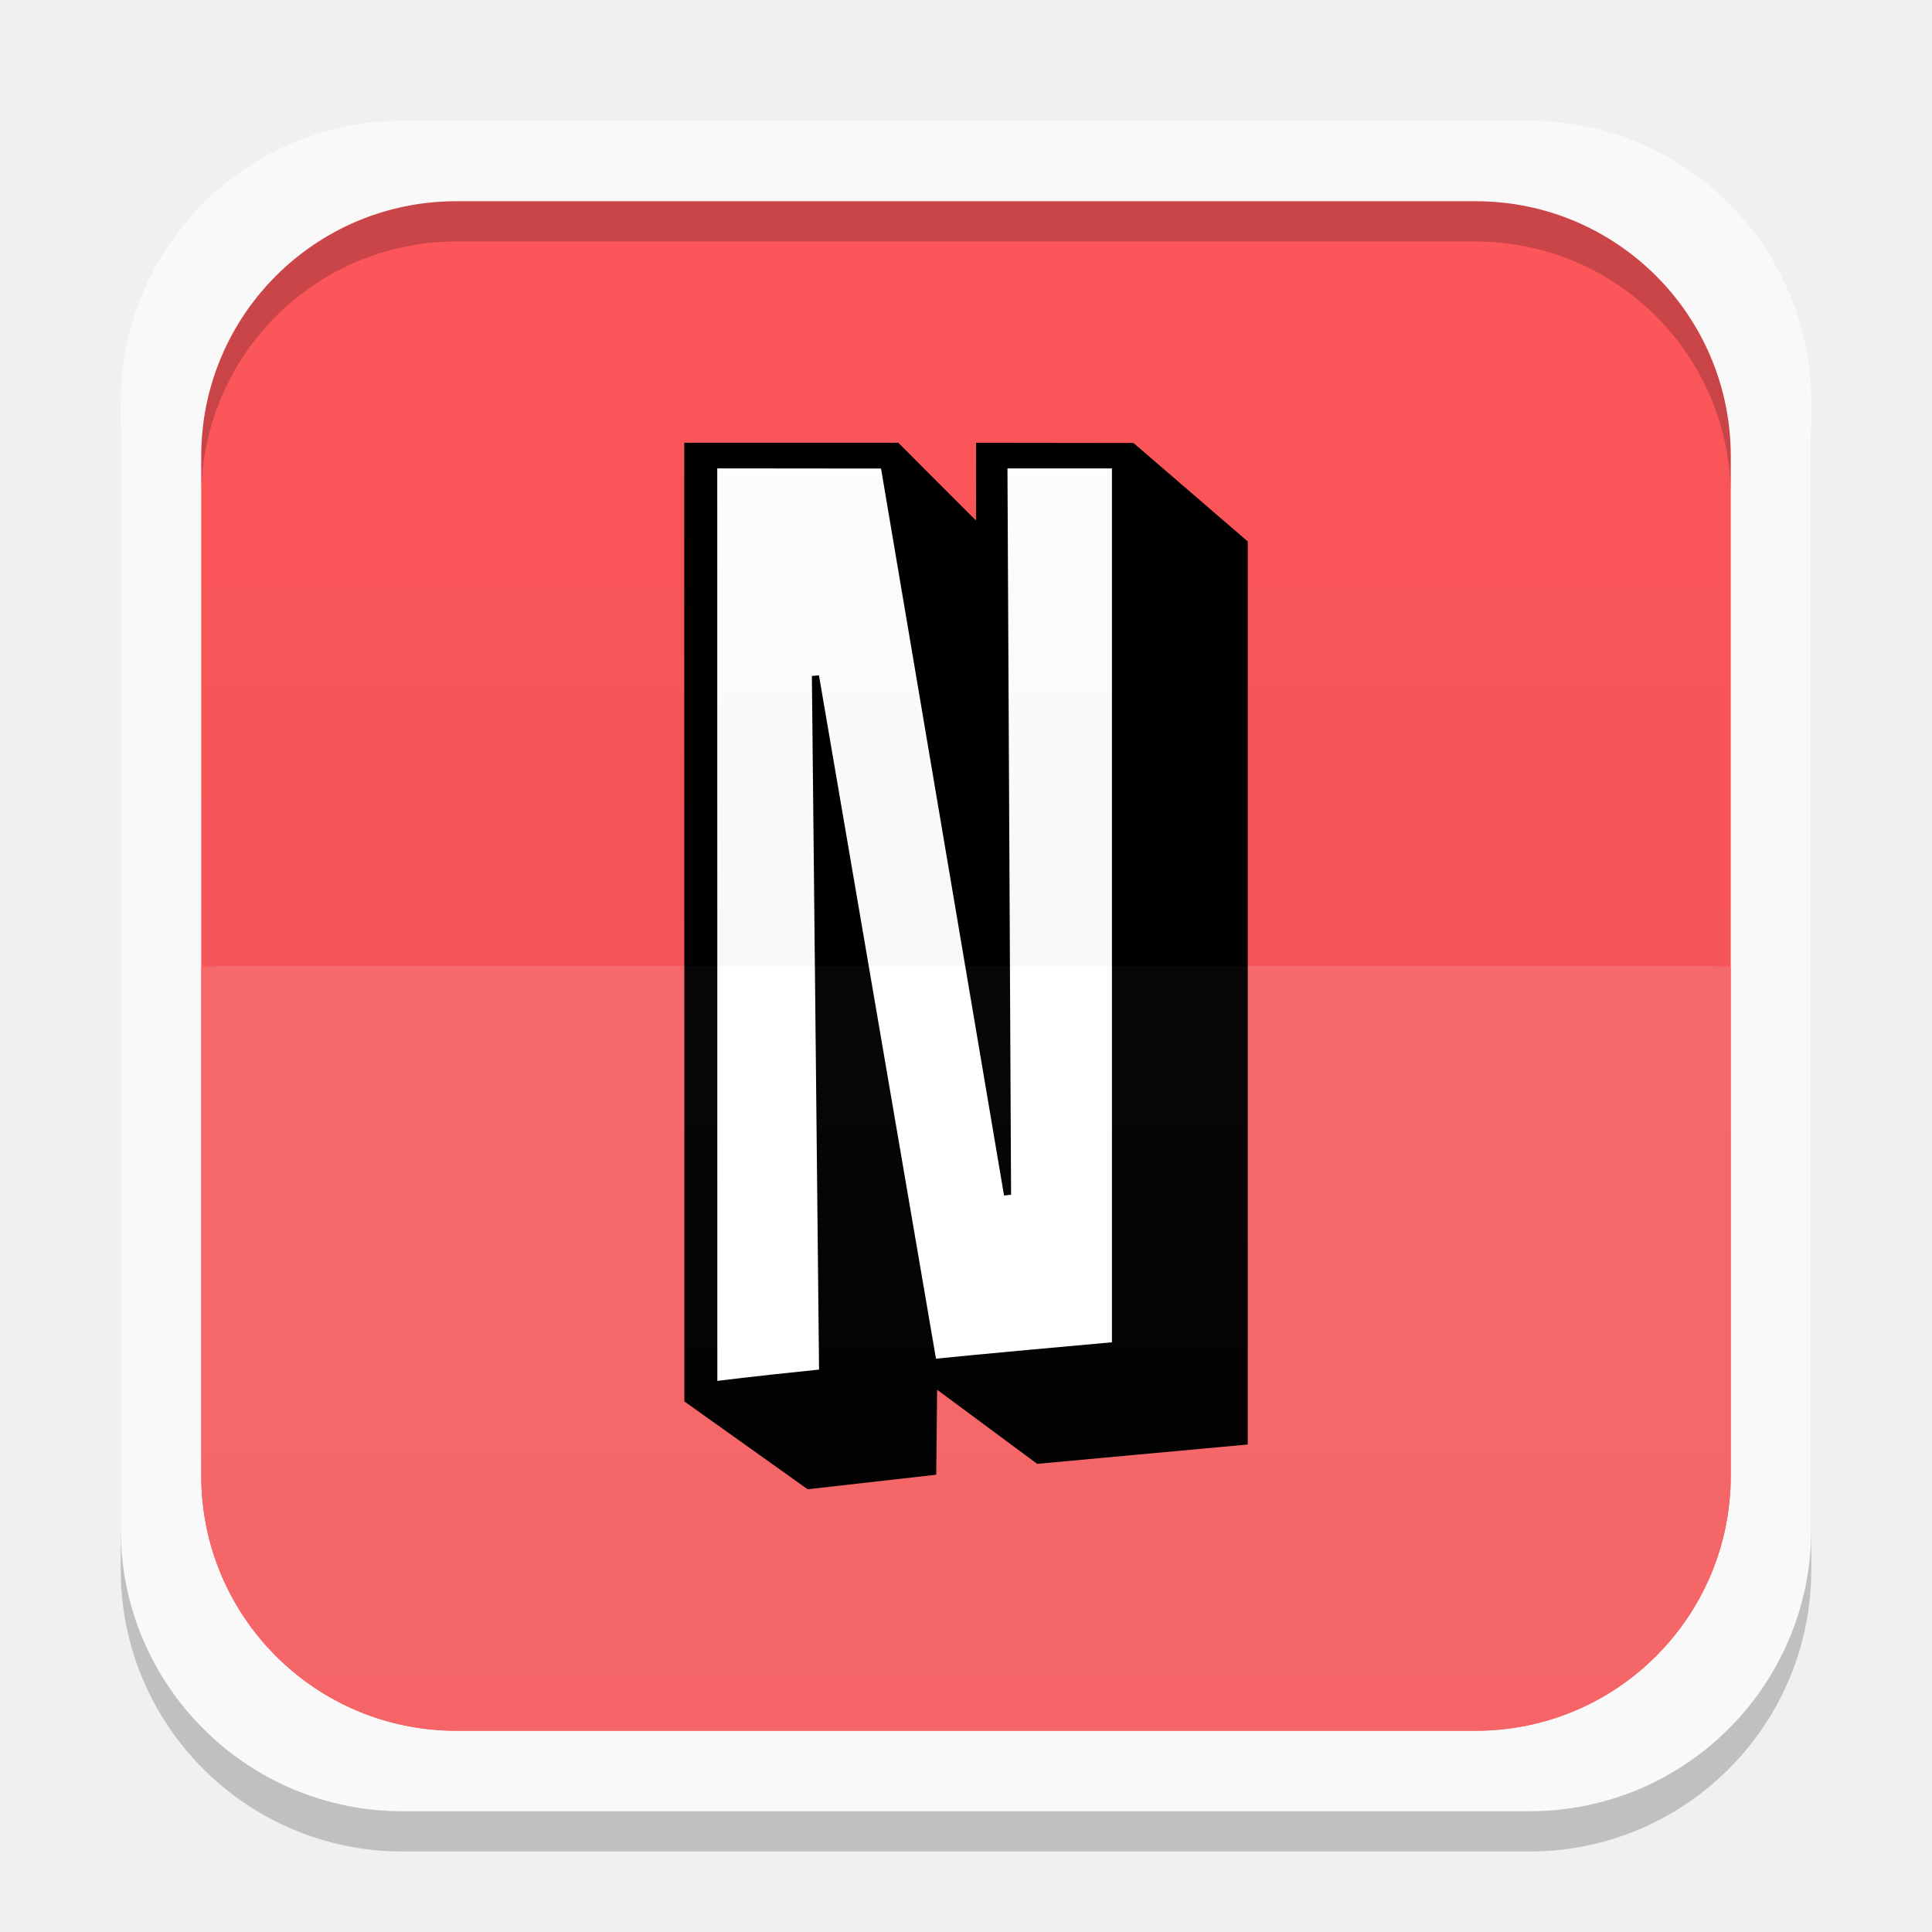
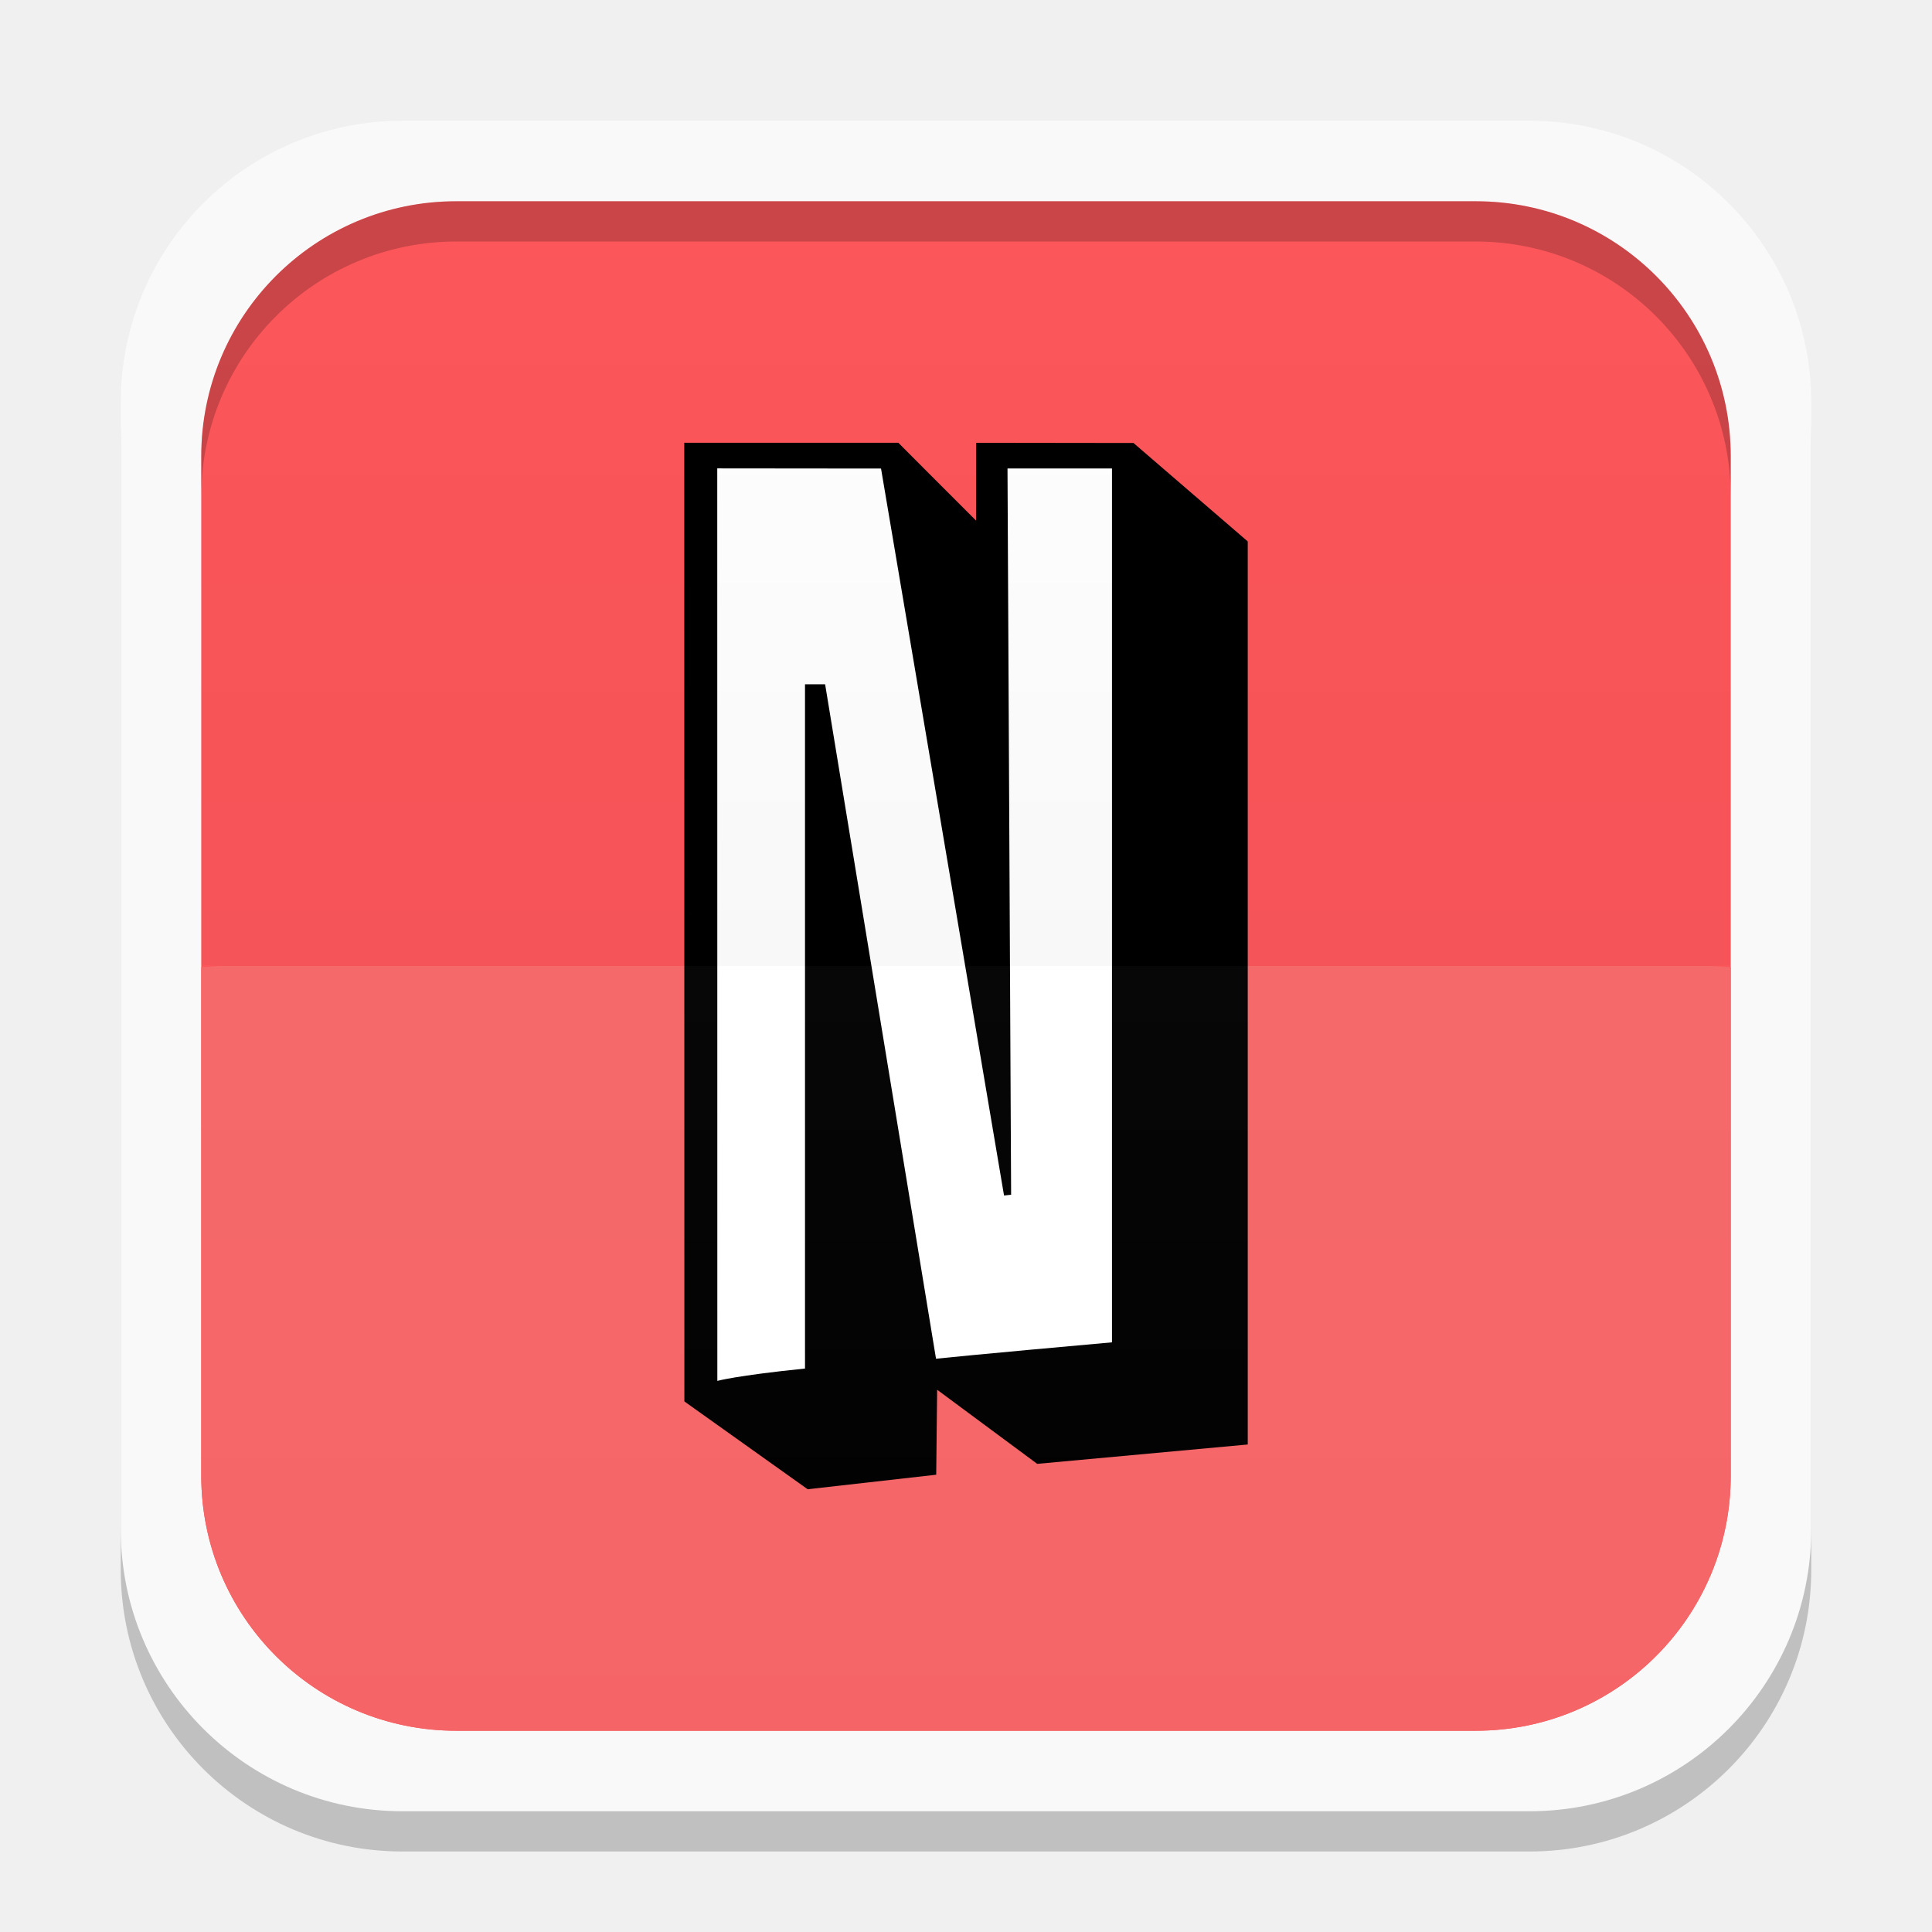
<svg xmlns="http://www.w3.org/2000/svg" xmlns:xlink="http://www.w3.org/1999/xlink" width="48" height="48" id="svg2" version="1.1">
  <defs id="defs4">
    <linearGradient id="linearGradient3833">
      <stop style="stop-color:#000000;stop-opacity:1;" offset="0" id="stop3835" />
      <stop style="stop-color:#000000;stop-opacity:0;" offset="1" id="stop3837" />
    </linearGradient>
    <linearGradient id="linearGradient3816">
      <stop id="stop3818" offset="0" style="stop-color:#ffffff;stop-opacity:1;" />
      <stop id="stop3820" offset="1" style="stop-color:#ffffff;stop-opacity:0;" />
    </linearGradient>
    <linearGradient id="linearGradient3789">
      <stop style="stop-color:#000000;stop-opacity:1;" offset="0" id="stop3791" />
      <stop style="stop-color:#000000;stop-opacity:0;" offset="1" id="stop3793" />
    </linearGradient>
    <linearGradient x2="0" gradientUnits="userSpaceOnUse" y2="267.598" y1="279.088" id="linearGradient4075" xlink:href="#linearGradient4460" gradientTransform="matrix(1.10528,0,0,1.10528,-134.2829,-295.7706)" />
    <linearGradient id="linearGradient4460">
      <stop id="stop17" style="stop-color:#cb3223" offset="0" />
      <stop id="stop19" style="stop-color:#e16913" offset="1" />
    </linearGradient>
    <linearGradient x2="10.16" gradientUnits="userSpaceOnUse" x1="3.387" id="linearGradient4030" xlink:href="#linearGradient4460-3" gradientTransform="translate(0,1e-5)" />
    <linearGradient id="linearGradient4460-3">
      <stop id="stop11" style="stop-color:#f9d7c6" offset="0" />
      <stop id="stop13" style="stop-color:#f9f9ff" offset="1" />
    </linearGradient>
    <clipPath id="clipPath6" clipPathUnits="userSpaceOnUse">
      <path id="path8" d="M -670.14,51.863 L -114.616,405.003 L -257.111,510.326 L -514.221,-71.013 L -670.14,51.863 z" style="fill:#fff;fill-rule:evenodd" />
    </clipPath>
    <linearGradient xlink:href="#linearGradient4460" id="linearGradient3837" gradientUnits="userSpaceOnUse" gradientTransform="matrix(1.10528,0,0,1.10528,-134.2829,-295.7706)" y1="279.088" x2="0" y2="267.598" />
    <linearGradient xlink:href="#linearGradient4460" id="linearGradient3842" gradientUnits="userSpaceOnUse" gradientTransform="matrix(3.916346,0,0,3.916346,-416.9212,-49.09352)" y1="279.088" x2="0" y2="267.598" />
    <linearGradient xlink:href="#linearGradient4460" id="linearGradient3851" x1="535.501" y1="1357.267" x2="535.501" y2="1116.021" gradientUnits="userSpaceOnUse" />
    <linearGradient xlink:href="#linearGradient4460" id="linearGradient3853" gradientUnits="userSpaceOnUse" x1="535.501" y1="1357.267" x2="535.501" y2="1116.021" />
    <linearGradient xlink:href="#linearGradient3789" id="linearGradient3799" gradientUnits="userSpaceOnUse" x1="25" y1="1004.362" x2="25" y2="1028.362" gradientTransform="matrix(1,0,0,-1,86,2032.724)" />
    <linearGradient xlink:href="#linearGradient3816" id="linearGradient3814" gradientUnits="userSpaceOnUse" gradientTransform="translate(86,24)" x1="25" y1="1004.362" x2="25" y2="1028.362" />
    <radialGradient xlink:href="#linearGradient3833" id="radialGradient3839" cx="24" cy="1028.362" fx="24" fy="1028.362" r="24" gradientUnits="userSpaceOnUse" />
    <linearGradient y2="1028.362" x2="25" y1="1004.362" x1="25" gradientTransform="matrix(0.2822222,0,0,0.2822222,13.54667,-276.68)" gradientUnits="userSpaceOnUse" id="linearGradient3111" xlink:href="#linearGradient3816-1" />
    <linearGradient y2="1028.362" x2="25" y1="1004.362" x1="25" gradientTransform="matrix(0.2822222,0,0,-0.2822222,25.96443,290.2267)" gradientUnits="userSpaceOnUse" id="linearGradient3108" xlink:href="#linearGradient3789-3" />
    <linearGradient id="linearGradient3833-9">
      <stop style="stop-color:#000000;stop-opacity:1;" offset="0" id="stop3835-9" />
      <stop style="stop-color:#000000;stop-opacity:0;" offset="1" id="stop3837-0" />
    </linearGradient>
    <linearGradient id="linearGradient3816-1">
      <stop id="stop3818-9" offset="0" style="stop-color:#ffffff;stop-opacity:1;" />
      <stop id="stop3820-0" offset="1" style="stop-color:#ffffff;stop-opacity:0;" />
    </linearGradient>
    <linearGradient id="linearGradient3789-3">
      <stop style="stop-color:#000000;stop-opacity:1;" offset="0" id="stop3791-1" />
      <stop style="stop-color:#000000;stop-opacity:0;" offset="1" id="stop3793-3" />
    </linearGradient>
    <linearGradient x2="0" gradientUnits="userSpaceOnUse" y2="267.598" y1="279.088" id="linearGradient4075-2" xlink:href="#linearGradient4460-36" gradientTransform="matrix(1.10528,0,0,1.10528,-134.2829,-295.7706)" />
    <linearGradient id="linearGradient4460-36">
      <stop id="stop17-2" style="stop-color:#cb3223" offset="0" />
      <stop id="stop19-5" style="stop-color:#e16913" offset="1" />
    </linearGradient>
    <linearGradient x2="10.16" gradientUnits="userSpaceOnUse" x1="3.387" id="linearGradient4030-0" xlink:href="#linearGradient4460-3-4" gradientTransform="translate(0,1e-5)" />
    <linearGradient id="linearGradient4460-3-4">
      <stop id="stop11-6" style="stop-color:#f9d7c6" offset="0" />
      <stop id="stop13-4" style="stop-color:#f9f9ff" offset="1" />
    </linearGradient>
    <clipPath id="clipPath6-2" clipPathUnits="userSpaceOnUse">
      <path id="path8-8" d="M -670.14,51.863 L -114.616,405.003 L -257.111,510.326 L -514.221,-71.013 L -670.14,51.863 z" style="fill:#fff;fill-rule:evenodd" />
    </clipPath>
    <linearGradient xlink:href="#linearGradient4460-36" id="linearGradient3837-8" gradientUnits="userSpaceOnUse" gradientTransform="matrix(1.10528,0,0,1.10528,-134.2829,-295.7706)" y1="279.088" x2="0" y2="267.598" />
    <linearGradient xlink:href="#linearGradient4460-36" id="linearGradient3842-3" gradientUnits="userSpaceOnUse" gradientTransform="matrix(3.916346,0,0,3.916346,-416.9212,-49.09352)" y1="279.088" x2="0" y2="267.598" />
    <linearGradient xlink:href="#linearGradient4460-36" id="linearGradient3851-1" x1="535.501" y1="1357.267" x2="535.501" y2="1116.021" gradientUnits="userSpaceOnUse" />
    <linearGradient xlink:href="#linearGradient4460-36" id="linearGradient3853-4" gradientUnits="userSpaceOnUse" x1="535.501" y1="1357.267" x2="535.501" y2="1116.021" />
    <linearGradient xlink:href="#linearGradient3789-3" id="linearGradient3799-2" gradientUnits="userSpaceOnUse" x1="25" y1="1004.362" x2="25" y2="1028.362" gradientTransform="matrix(1,0,0,-1,0,2032.724)" />
    <linearGradient xlink:href="#linearGradient3816-1" id="linearGradient3814-8" gradientUnits="userSpaceOnUse" gradientTransform="translate(0,24)" x1="25" y1="1004.362" x2="25" y2="1028.362" />
    <radialGradient xlink:href="#linearGradient3833-9" id="radialGradient3839-7" cx="24" cy="1028.362" fx="24" fy="1028.362" r="24" gradientUnits="userSpaceOnUse" />
    <linearGradient gradientTransform="matrix(0.2822222,0,0,0.2822222,14.67555,0)" y2="48" x2="25" y1="24" x1="25" gradientUnits="userSpaceOnUse" id="linearGradient3818" xlink:href="#linearGradient3807" />
    <linearGradient gradientTransform="matrix(0.2822222,0,0,0.2822222,5e-7,-6.3e-6)" y2="48" x2="25" y1="24" x1="25" gradientUnits="userSpaceOnUse" id="linearGradient3814-3" xlink:href="#linearGradient3794" />
    <linearGradient gradientTransform="matrix(-0.2822222,0,0,-0.2822222,13.54667,13.54667)" gradientUnits="userSpaceOnUse" y2="48" x2="25" y1="24" x1="25" id="linearGradient3809" xlink:href="#linearGradient3807" />
    <linearGradient y2="7" x2="11" y1="28" x1="28" gradientTransform="matrix(0.2822222,0,0,0.2822222,-15.24,0)" gradientUnits="userSpaceOnUse" id="linearGradient3024" xlink:href="#linearGradient3807" />
    <linearGradient gradientTransform="matrix(0.2822222,0,0,0.2822222,-15.24,0)" y2="44" x2="42" y1="28" x1="28" gradientUnits="userSpaceOnUse" id="linearGradient3817" xlink:href="#linearGradient3794" />
    <linearGradient gradientTransform="scale(0.2822222,0.2822222)" gradientUnits="userSpaceOnUse" y2="7" x2="11" y1="28" x1="28" id="linearGradient3813" xlink:href="#linearGradient3807" />
    <linearGradient gradientUnits="userSpaceOnUse" y2="44" x2="42" y1="28" x1="28" id="linearGradient3800" xlink:href="#linearGradient3794" />
    <clipPath clipPathUnits="userSpaceOnUse" id="clipPath3785">
      <rect width="20" x="1" y="1" rx="2" height="20" style="fill:#fff;fill-rule:evenodd" id="rect3787" />
    </clipPath>
    <clipPath clipPathUnits="userSpaceOnUse" id="clipPath3789">
      <rect width="84" x="6" y="6" rx="6" height="84" style="fill:#fff" id="rect3791" />
    </clipPath>
    <clipPath clipPathUnits="userSpaceOnUse" id="clipPath3793">
      <path d="M 54.1,12.5 12.9,54.7 C -2.7,70.3 23,69 32.3,74.9 36.6,77.7 18.5,81.3 22.2,85 c 3.6,3.7 21.7,7.1 25.3,10.7 3.6,3.7 -7.3,7.6 -3.7,11.3 3.5,3.7 11.9,0.2 13.4,8.6 1.1,6.2 15.4,3.1 21.8,-2.2 4,-3.4 -6.9,-3.4 -3.3,-7.1 9,-9.1 17,-4.1 20.3,-12.5 1.8,-4.5 -13.6,-7.7 -9.5,-10.6 9.8,-6.9 45.8,-10.4 29.2,-27 L 73,12.5 c -5.3,-5 -14,-5 -18.9,0 z m -9.9,64.7 c 0.9,0 30.8,4 19.3,7.1 -4.4,1.2 -24.6,-7.1 -19.3,-7.1 z m 57.2,16.6 c 0,2.1 16.3,3.3 15.4,-0.5 -1.3,-6.4 -13.6,-5.9 -15.4,0.5 z m -69.5,11.1 c 3.7,3.2 9.3,-0.7 11.1,-5.2 -3.6,-4.7 -16.9,0.3 -11.1,5.2 z m 67.5,-6.7 c -4.6,4.2 0.8,8.6 5.3,5.7 1.2,-0.8 -0.1,-4.7 -5.3,-5.7 z" id="path3795" />
    </clipPath>
    <clipPath clipPathUnits="userSpaceOnUse" id="clipPath3797">
      <rect width="96" x="-100" y="-0" height="96" style="fill:#fff" id="rect3799" />
    </clipPath>
    <clipPath clipPathUnits="userSpaceOnUse" id="clipPath3801">
      <path d="M 95.311,352.545 L 476.403,352.545 L 476.403,71.423 L 95.311,71.423 L 95.311,352.545 z" id="path3803" />
    </clipPath>
    <clipPath clipPathUnits="userSpaceOnUse" id="clipPath3805">
      <path d="M 93.311,354.545 L 478.511,354.545 L 478.511,69.185 L 93.311,69.185 L 93.311,354.545 z" id="path3807" />
    </clipPath>
    <clipPath clipPathUnits="userSpaceOnUse" id="clipPath3809">
      <path d="M 93.311,69.185 L 478.511,69.185 L 478.511,354.545 L 93.311,354.545 L 93.311,69.185 z" id="path3811" />
    </clipPath>
    <clipPath clipPathUnits="userSpaceOnUse" id="clipPath3813">
      <path d="M 92.311,355.545 L 479.511,355.545 L 479.511,68.185 L 92.311,68.185 L 92.311,355.545 z" id="path3815" />
    </clipPath>
    <linearGradient y2="268.33" x2="0" y1="279.096" gradientTransform="matrix(1.078933,0,0,1.078933,-130.9204,-288.5589)" gradientUnits="userSpaceOnUse" id="linearGradient3010" xlink:href="#linearGradient4460-5" />
    <linearGradient gradientUnits="userSpaceOnUse" x2="12.7" x1=".847" id="linearGradient3830" xlink:href="#linearGradient3824" />
    <linearGradient x2="0" gradientUnits="userSpaceOnUse" y2="268.33" y1="279.096" id="linearGradient3835" xlink:href="#linearGradient4460-5" gradientTransform="matrix(1.09524,0,0,1.09524,-133.0018,-293.022)" />
    <linearGradient id="linearGradient3824">
      <stop id="stop12" style="stop-color:#2a94c8" offset="0" />
      <stop id="stop14" style="stop-color:#e35472" offset=".519" />
      <stop id="stop16" style="stop-color:#e68031" offset="1" />
    </linearGradient>
    <linearGradient id="linearGradient4460-5">
      <stop id="stop7" style="stop-color:#2d2d2d;stop-opacity:1;" offset="0" />
      <stop id="stop9" style="stop-color:#333333;stop-opacity:1;" offset="1" />
    </linearGradient>
    <linearGradient id="linearGradient3794">
      <stop id="stop3796" offset="0" style="stop-color:#ffffff;stop-opacity:1;" />
      <stop id="stop3798" offset="1" style="stop-color:#ffffff;stop-opacity:0;" />
    </linearGradient>
    <linearGradient id="linearGradient3807">
      <stop id="stop3809" offset="0" style="stop-color:#000000;stop-opacity:1;" />
      <stop id="stop3811" offset="1" style="stop-color:#000000;stop-opacity:0;" />
    </linearGradient>
    <linearGradient xlink:href="#linearGradient3807" id="linearGradient3177" gradientUnits="userSpaceOnUse" gradientTransform="matrix(-1,0,0,-1,48,1052.362)" x1="25" y1="24" x2="25" y2="48" />
    <linearGradient xlink:href="#linearGradient3794" id="linearGradient3181" gradientUnits="userSpaceOnUse" gradientTransform="translate(1.7289841e-6,1004.362)" x1="25" y1="24" x2="25" y2="48" />
    <linearGradient xlink:href="#linearGradient3816-1" id="linearGradient3981" x1="24" y1="1028.362" x2="24" y2="1047.362" gradientUnits="userSpaceOnUse" />
    <linearGradient xlink:href="#linearGradient3833-9" id="linearGradient3985" gradientUnits="userSpaceOnUse" x1="24" y1="1028.362" x2="24" y2="1047.362" gradientTransform="matrix(1,0,0,-1,0,2056.724)" />
    <linearGradient gradientTransform="translate(0,-1004.362)" y2="1047.362" x2="24" y1="1028.362" x1="24" gradientUnits="userSpaceOnUse" id="linearGradient3111-7" xlink:href="#linearGradient3816-1-1" />
    <linearGradient id="linearGradient3816-1-1">
      <stop id="stop3818-9-1" offset="0" style="stop-color:#ffffff;stop-opacity:1;" />
      <stop id="stop3820-0-9" offset="1" style="stop-color:#ffffff;stop-opacity:0;" />
    </linearGradient>
    <linearGradient xlink:href="#linearGradient3833-9-0" id="linearGradient3985-4" gradientUnits="userSpaceOnUse" x1="24" y1="1028.362" x2="24" y2="1047.362" gradientTransform="matrix(1,0,0,-1,0,1052.362)" />
    <linearGradient id="linearGradient3833-9-0">
      <stop style="stop-color:#000000;stop-opacity:1;" offset="0" id="stop3835-9-6" />
      <stop style="stop-color:#000000;stop-opacity:0;" offset="1" id="stop3837-0-1" />
    </linearGradient>
-     <linearGradient y2="268.33" x2="0" y1="279.096" gradientTransform="matrix(1.10525,0,0,1.10525,-134.2787,-295.7618)" gradientUnits="userSpaceOnUse" id="linearGradient2993" xlink:href="#linearGradient4460-8" />
    <linearGradient x2="0" gradientUnits="userSpaceOnUse" y2="268.33" y1="279.096" id="linearGradient3960" xlink:href="#linearGradient4460-8" gradientTransform="matrix(1.10525,0,0,1.10525,-134.2787,-295.7618)" />
    <linearGradient id="linearGradient4460-8">
      <stop id="stop7-8" style="stop-color:#ba080a;stop-opacity:1;" offset="0" />
      <stop id="stop9-4" style="stop-color:#c70103;stop-opacity:1;" offset="1" />
    </linearGradient>
-     <linearGradient xlink:href="#linearGradient4460-8" id="linearGradient3128" gradientUnits="userSpaceOnUse" gradientTransform="matrix(3.91624,0,0,3.91624,-445.494,-1043.109)" y1="279.096" x2="0" y2="268.33" />
  </defs>
  <g id="layer3">
    <rect ry="7" rx="7" y="4" x="3" height="42" width="42" id="rect3987" style="opacity:0.2;fill:#000000;fill-opacity:1;stroke:none;display:inline" />
    <rect style="fill:#f9f9f9;fill-opacity:1;stroke:none;display:inline" id="rect3002" width="42" height="42" x="3" y="3" rx="7" ry="7" />
  </g>
  <g id="layer4">
    <rect ry="6.333" rx="6.333" y="5" x="5" height="38" width="38" id="rect3958" style="fill:#fc565a;fill-opacity:1;stroke:none" />
    <path style="fill:#f56567;fill-opacity:1;stroke:none" d="M 5.531,24 C 5.35,24 5.176,24.022 5,24.031 l 0,12.625 c 0,3.509 2.835,6.344 6.344,6.344 l 25.312,0 C 40.165,43 43,40.165 43,36.656 L 43,24.031 C 42.824,24.021 42.65,24 42.469,24 l -36.938,0 z" id="rect3962" />
    <path d="m 24.251,11 v 0.45 c 0,0 -0.002,0.793 -0.002,1.483 -0.766,-0.764 -1.931,-1.933 -1.931,-1.933 H 17 L 17.003,34.818 20.066,37 23.26,36.639 c 0,0 0.014,-1.258 0.023,-2.111 1.049,0.778 2.486,1.841 2.486,1.841 l 5.231,-0.481 V 13.452 l -2.839,-2.446 -3.91,-0.005 z" id="path3770" />
-     <path style="fill:#ffffff" d="m 25.122,29.683 -0.177,0.019 -3.056,-18.061 -4.069,-0.004 0.002,22.671 c 0,0 0.808,-0.105 2.527,-0.281 L 20.171,16.794 l 0.176,-0.015 2.907,16.977 c 0,0 0.994,-0.105 4.372,-0.407 V 11.638 h -2.596 l 0.09,18.045 z" id="path3788" />
+     <path style="fill:#ffffff" d="m 25.122,29.683 -0.177,0.019 -3.056,-18.061 -4.069,-0.004 0.002,22.671 c 0,0 0.459,-0.131 2.178,-0.307 l 0,-17 0.5,0 2.755,16.756 c 0,0 0.994,-0.105 4.372,-0.407 l 0,-21.711 -2.596,0 0.09,18.045 z" id="path3788" />
  </g>
  <g id="layer1" transform="translate(0,-1004.362)">
    <g id="Layer_1_1_" transform="matrix(0.08203124,0,0,0.08203124,3.026906,1007.368)" />
  </g>
  <g id="layer2" style="display:inline">
    <path style="opacity:0.2;fill:#000000;fill-opacity:1;stroke:none;display:inline" d="M 11.344,5 C 7.835,5 5,7.835 5,11.344 l 0,1 C 5,8.835 7.835,6 11.344,6 l 25.312,0 C 40.165,6 43,8.835 43,12.344 l 0,-1 C 43,7.835 40.165,5 36.656,5 l -25.312,0 z" id="rect3967-3" />
    <path id="path3973-7" d="M 5.531,24 C 5.35,24 5.176,24.022 5,24.031 l 0,12.625 c 0,3.509 2.835,6.344 6.344,6.344 l 25.312,0 C 40.165,43 43,40.165 43,36.656 L 43,24.031 C 42.824,24.021 42.65,24 42.469,24 l -36.938,0 z" style="opacity:0.03;fill:url(#linearGradient3111-7);fill-opacity:1;stroke:none;display:inline" />
    <path style="opacity:0.03;fill:url(#linearGradient3985-4);fill-opacity:1;stroke:none;display:inline" d="M 5.531,24 C 5.35,24 5.176,23.978 5,23.969 L 5,11.344 C 5,7.835 7.835,5 11.344,5 l 25.312,0 C 40.165,5 43,7.835 43,11.344 l 0,12.625 C 42.824,23.979 42.65,24 42.469,24 l -36.938,0 z" id="path3983-0" />
  </g>
</svg>
